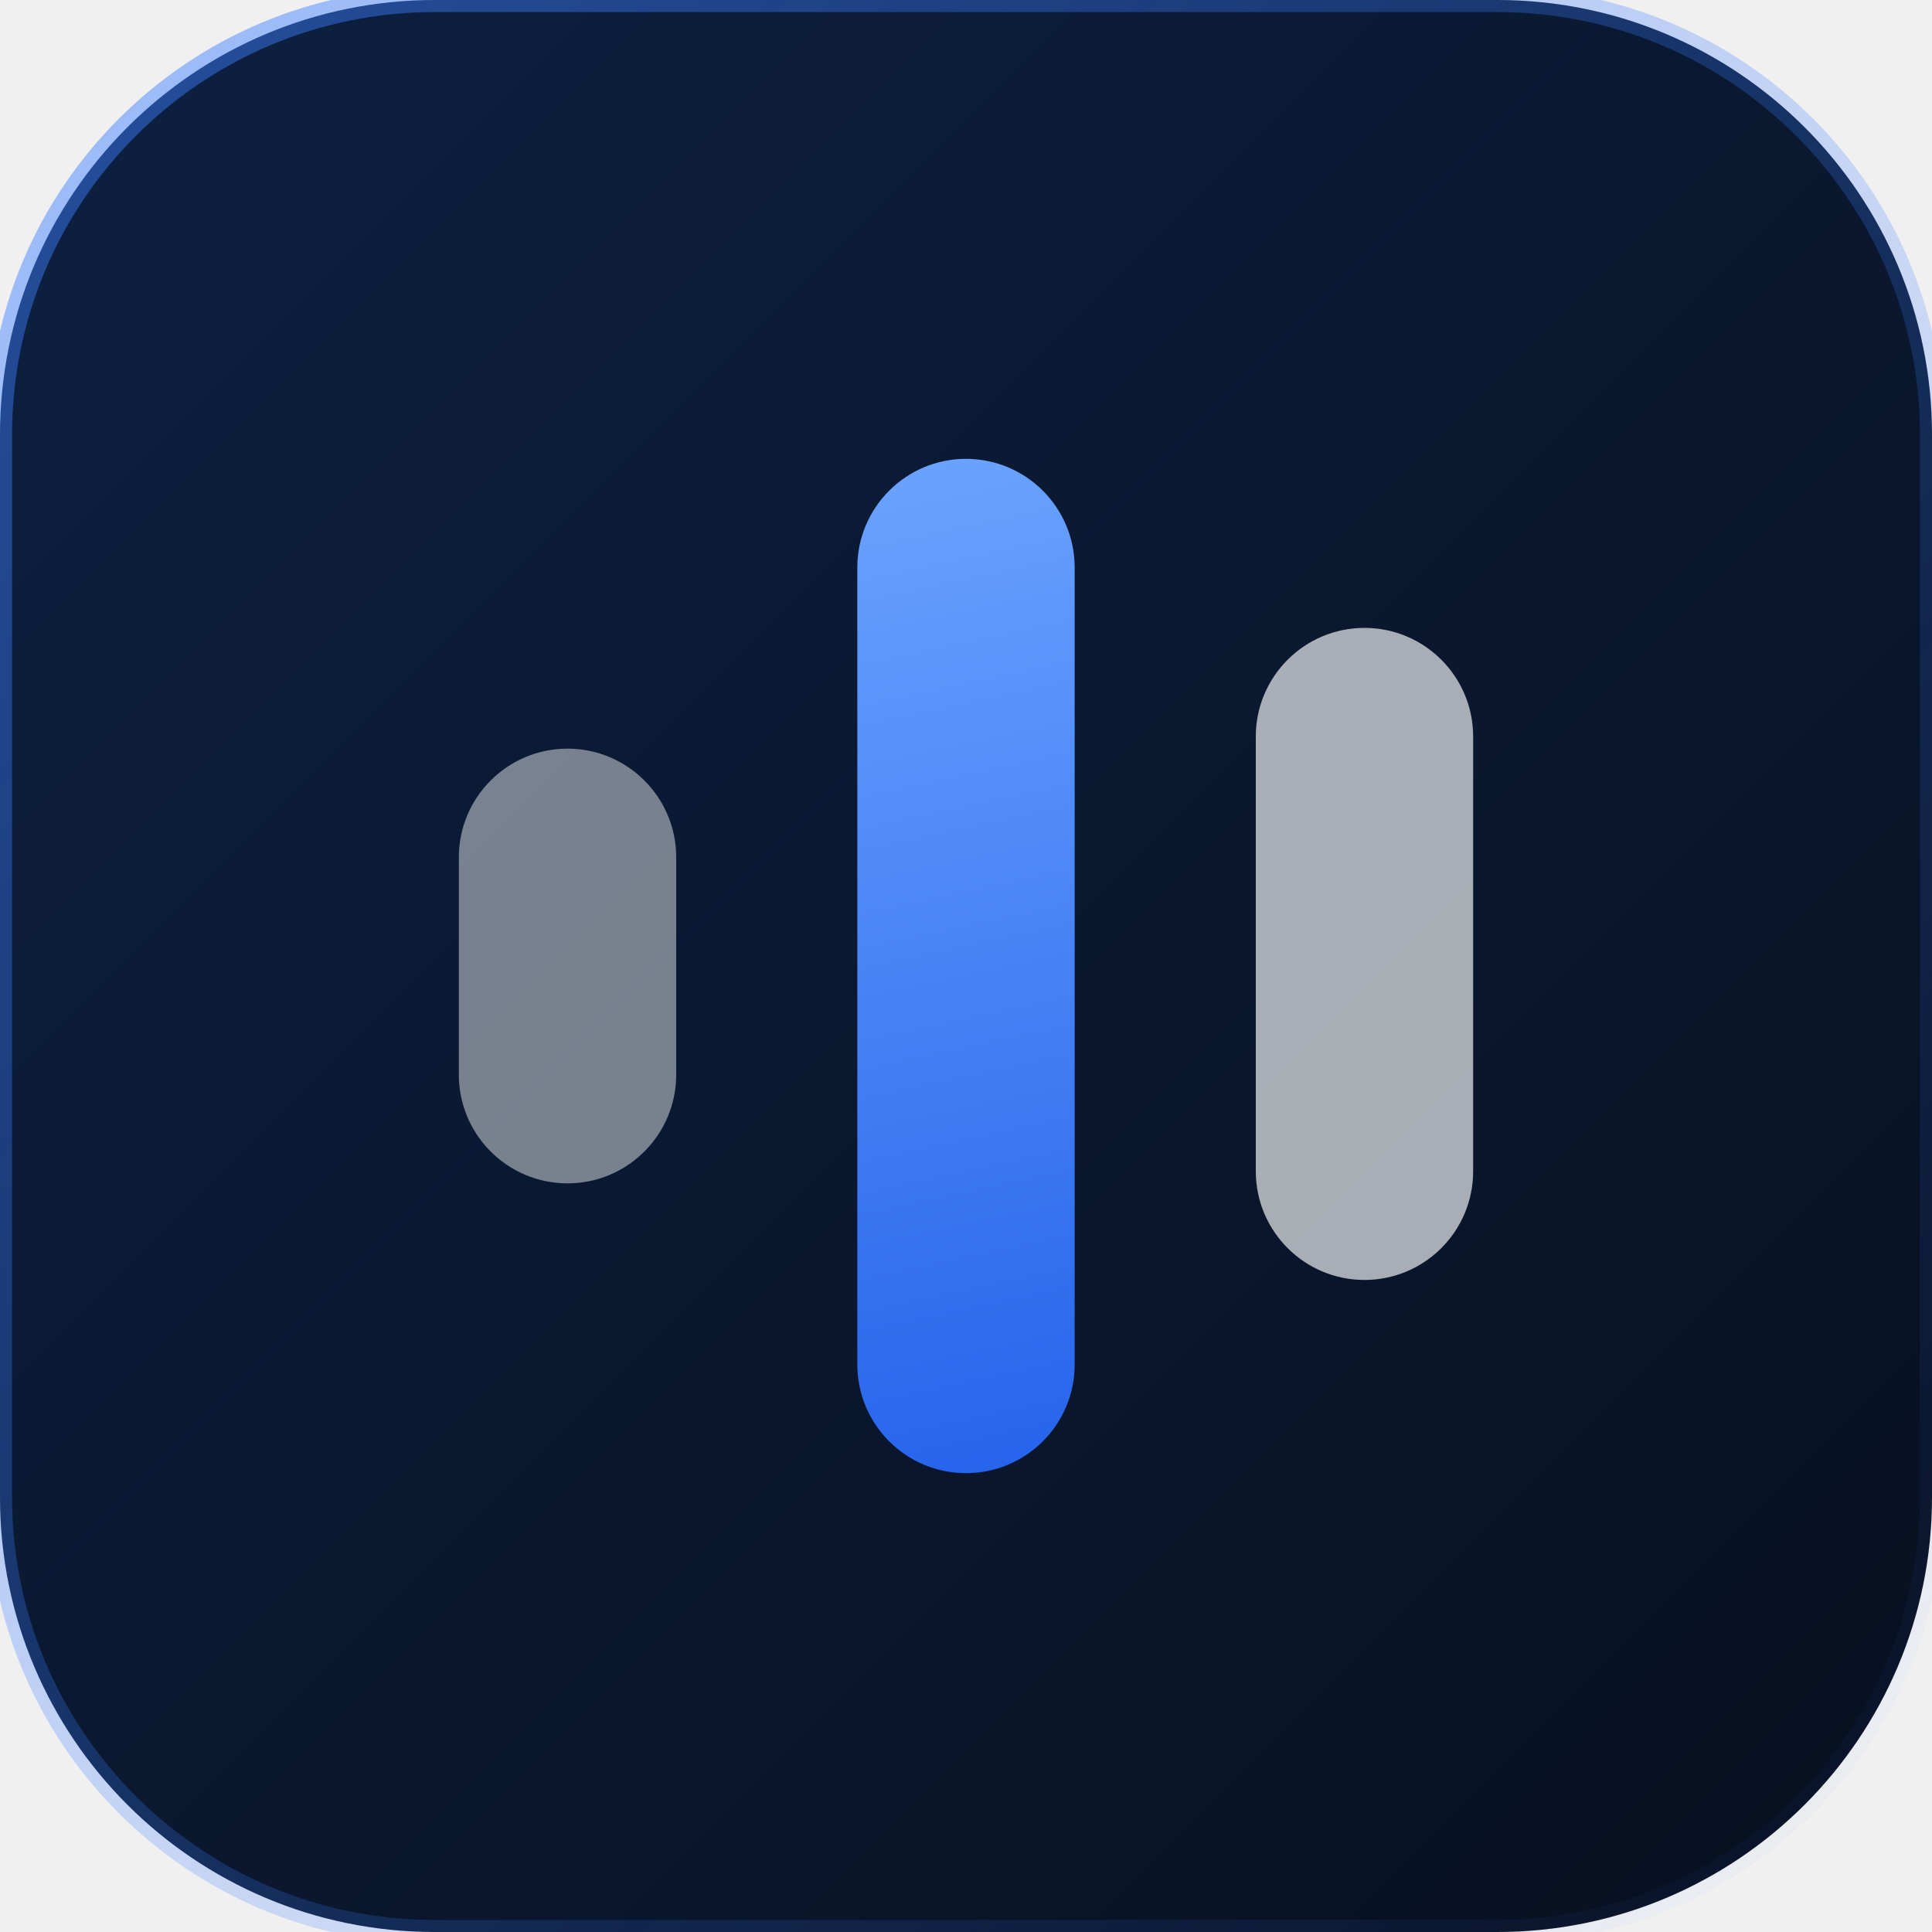
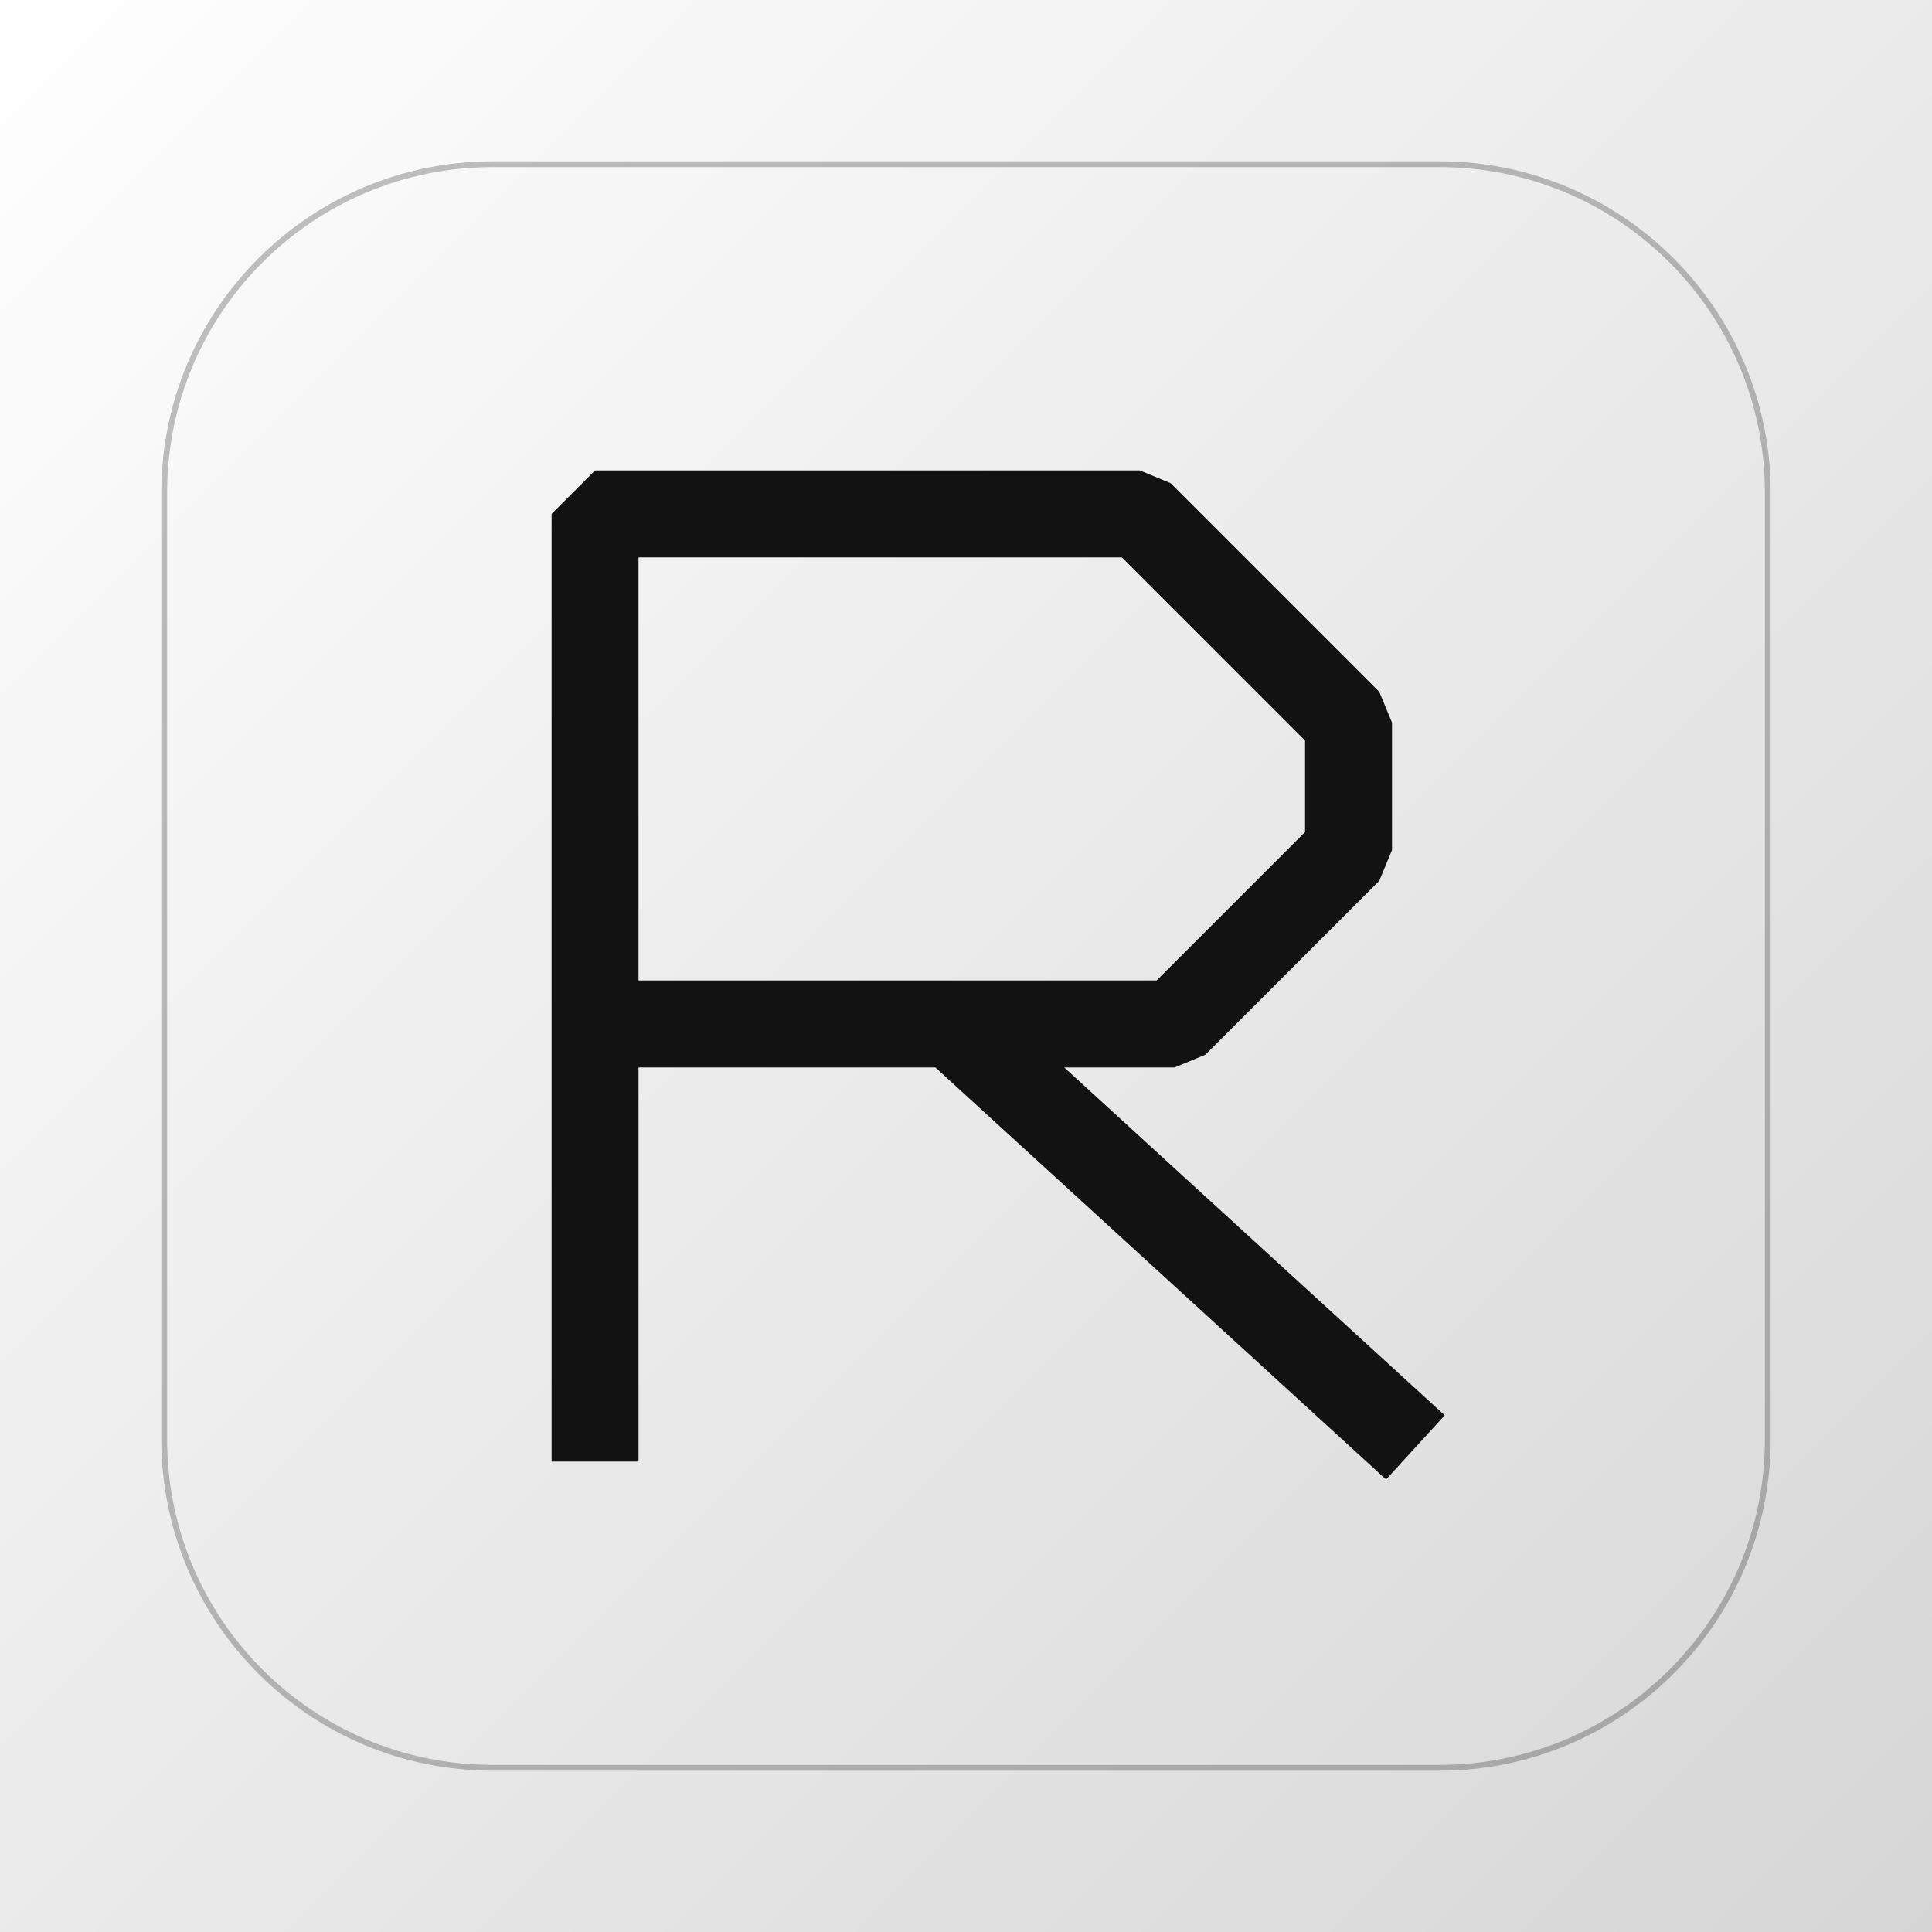
- <svg xmlns="http://www.w3.org/2000/svg" width="1024" height="1024" viewBox="0 0 80 80" fill="none">
-   <rect width="80" height="80" rx="18" fill="url(#grad-dark)" />
-   <rect width="80" height="80" rx="18" fill="none" stroke="url(#stroke-glow)" stroke-width="1" />
-   <rect x="19" y="31" width="9" height="18" rx="4.5" fill="white" opacity="0.45" />
-   <rect x="35.5" y="19" width="9" height="42" rx="4.5" fill="url(#bar-accent)" />
-   <rect x="52" y="26" width="9" height="27" rx="4.5" fill="white" opacity="0.65" />
+ <svg xmlns="http://www.w3.org/2000/svg" viewBox="0 0 100 100">
  <defs>
-     <linearGradient id="grad-dark" x1="0" y1="0" x2="80" y2="80" gradientUnits="userSpaceOnUse">
-       <stop offset="0%" stop-color="#0D2040" />
-       <stop offset="100%" stop-color="#071020" />
-     </linearGradient>
-     <linearGradient id="stroke-glow" x1="0" y1="0" x2="80" y2="80" gradientUnits="userSpaceOnUse">
-       <stop offset="0%" stop-color="#3D7EFF" stop-opacity="0.5" />
-       <stop offset="100%" stop-color="#3D7EFF" stop-opacity="0" />
-     </linearGradient>
-     <linearGradient id="bar-accent" x1="35.5" y1="19" x2="44.5" y2="61" gradientUnits="userSpaceOnUse">
-       <stop offset="0%" stop-color="#6BA3FF" />
-       <stop offset="100%" stop-color="#2563EB" />
+     <linearGradient id="panel" x2="1" y2="1">
+       <stop stop-color="#fff" />
+       <stop offset="1" stop-color="#d6d6d6" />
    </linearGradient>
  </defs>
+   <rect width="100" height="100" fill="url(#panel)" />
+   <rect x="8.5" y="8.5" width="83" height="83" rx="17" fill="none" stroke="#121212" stroke-opacity=".26" stroke-width=".3" />
+   <path d="M30.8 73.4V26.6H59L69.8 37.4V44L60.8 53H30.8 M50.6 54.2L71.6 73.4" fill="none" stroke="#121212" stroke-width="4.5" stroke-linecap="square" stroke-linejoin="bevel" />
</svg>
